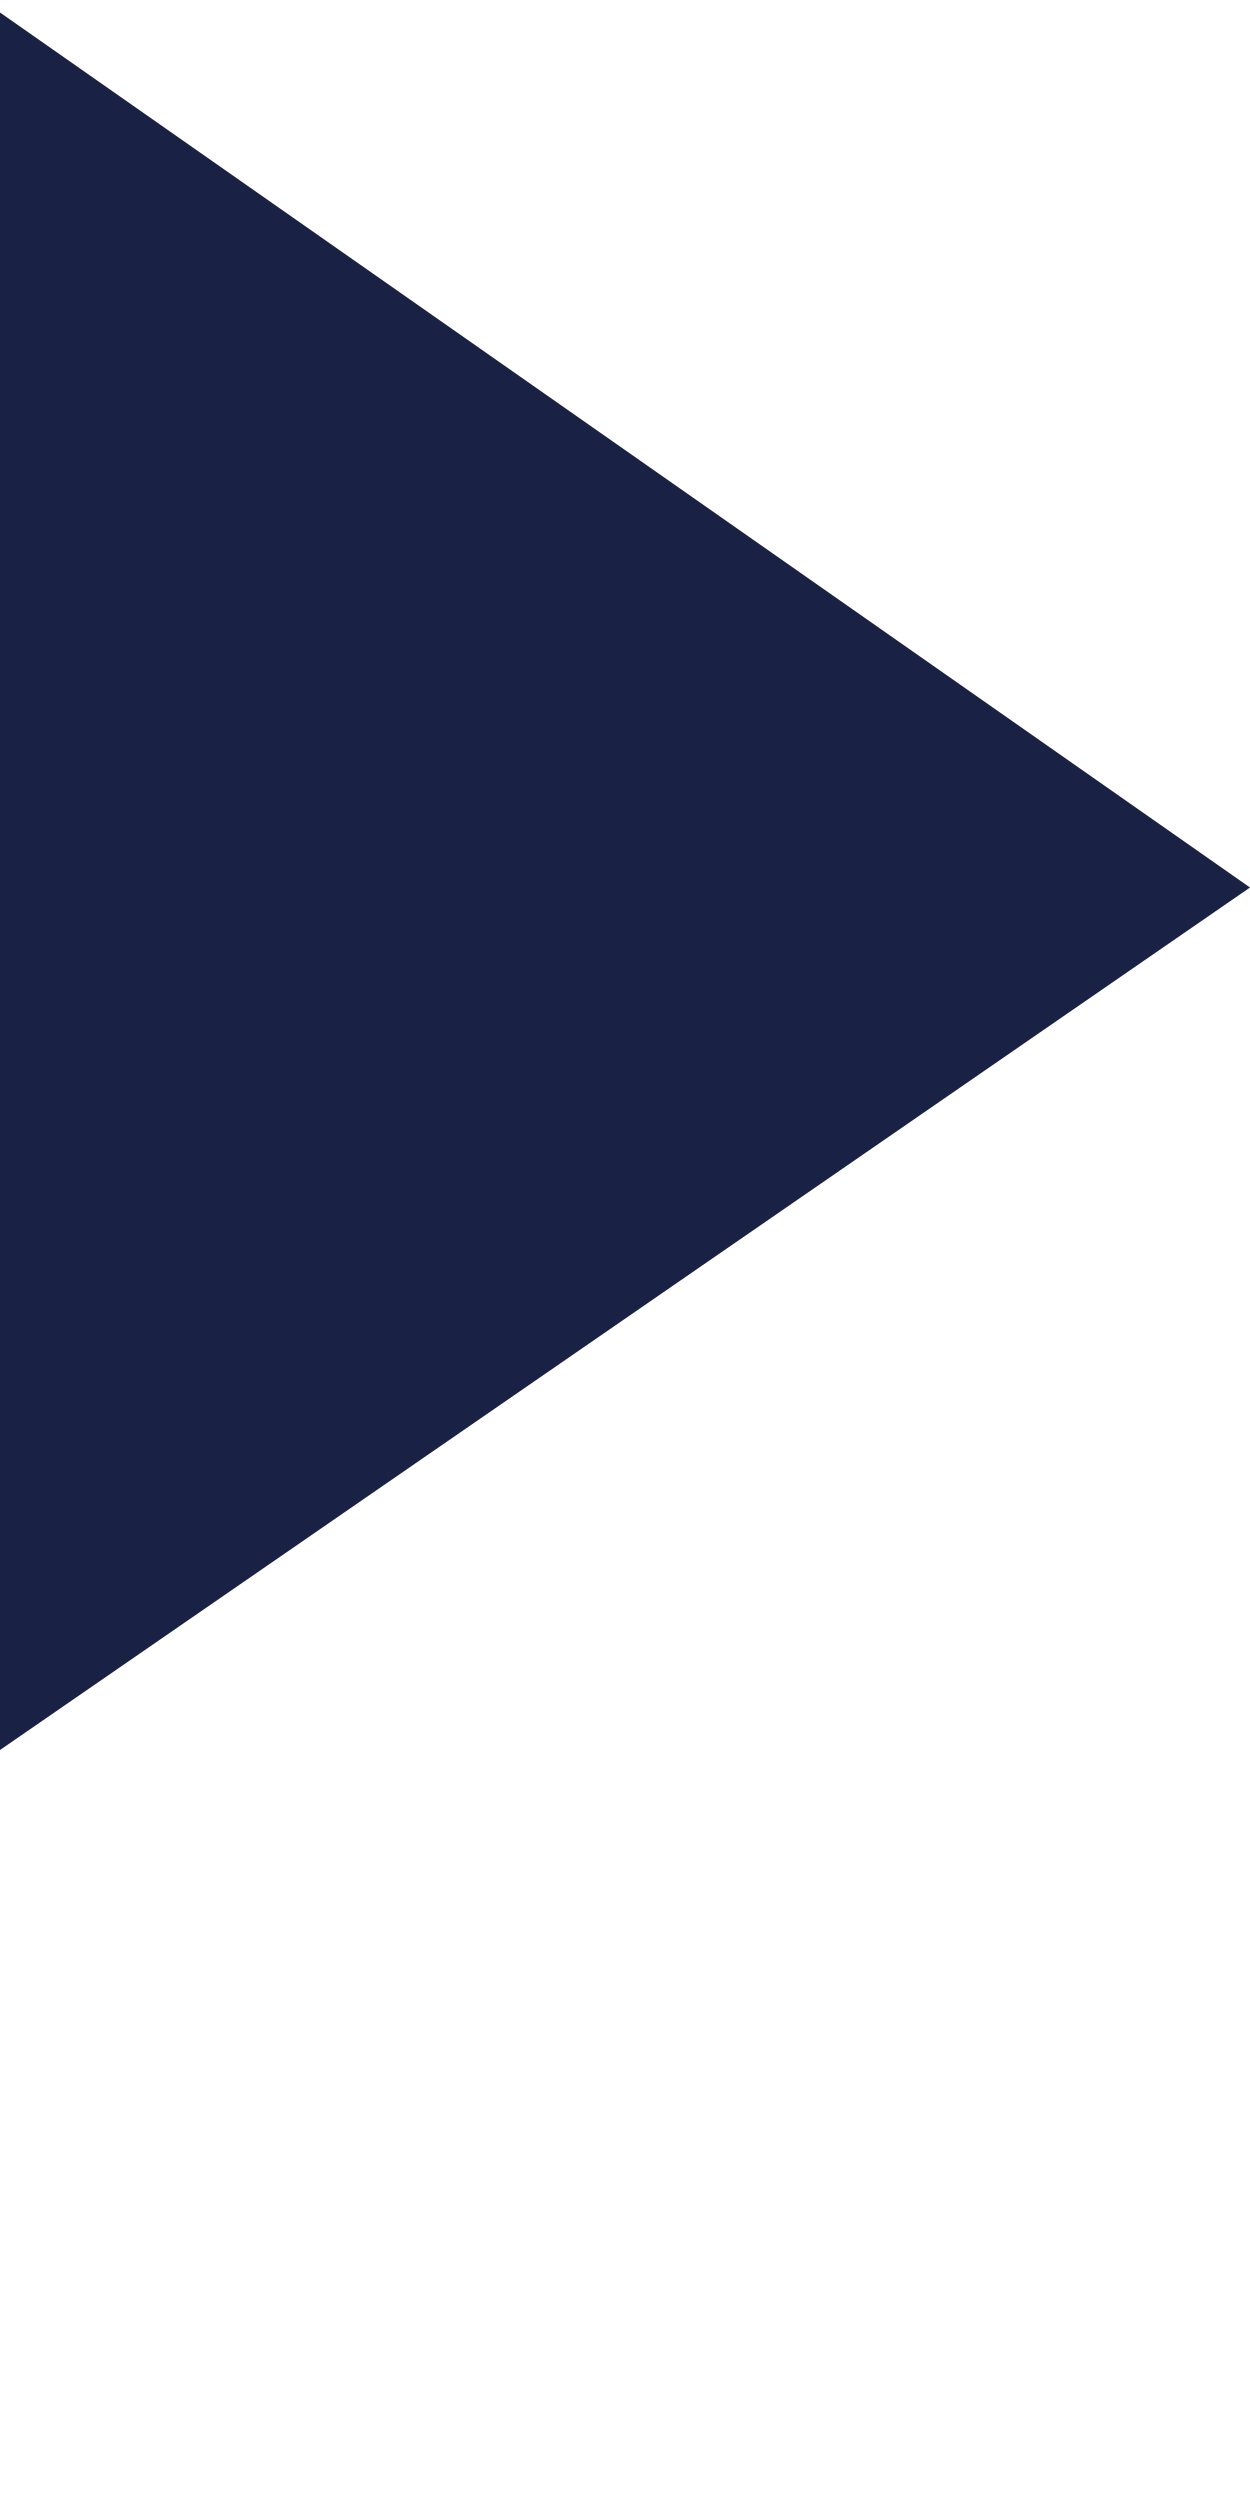
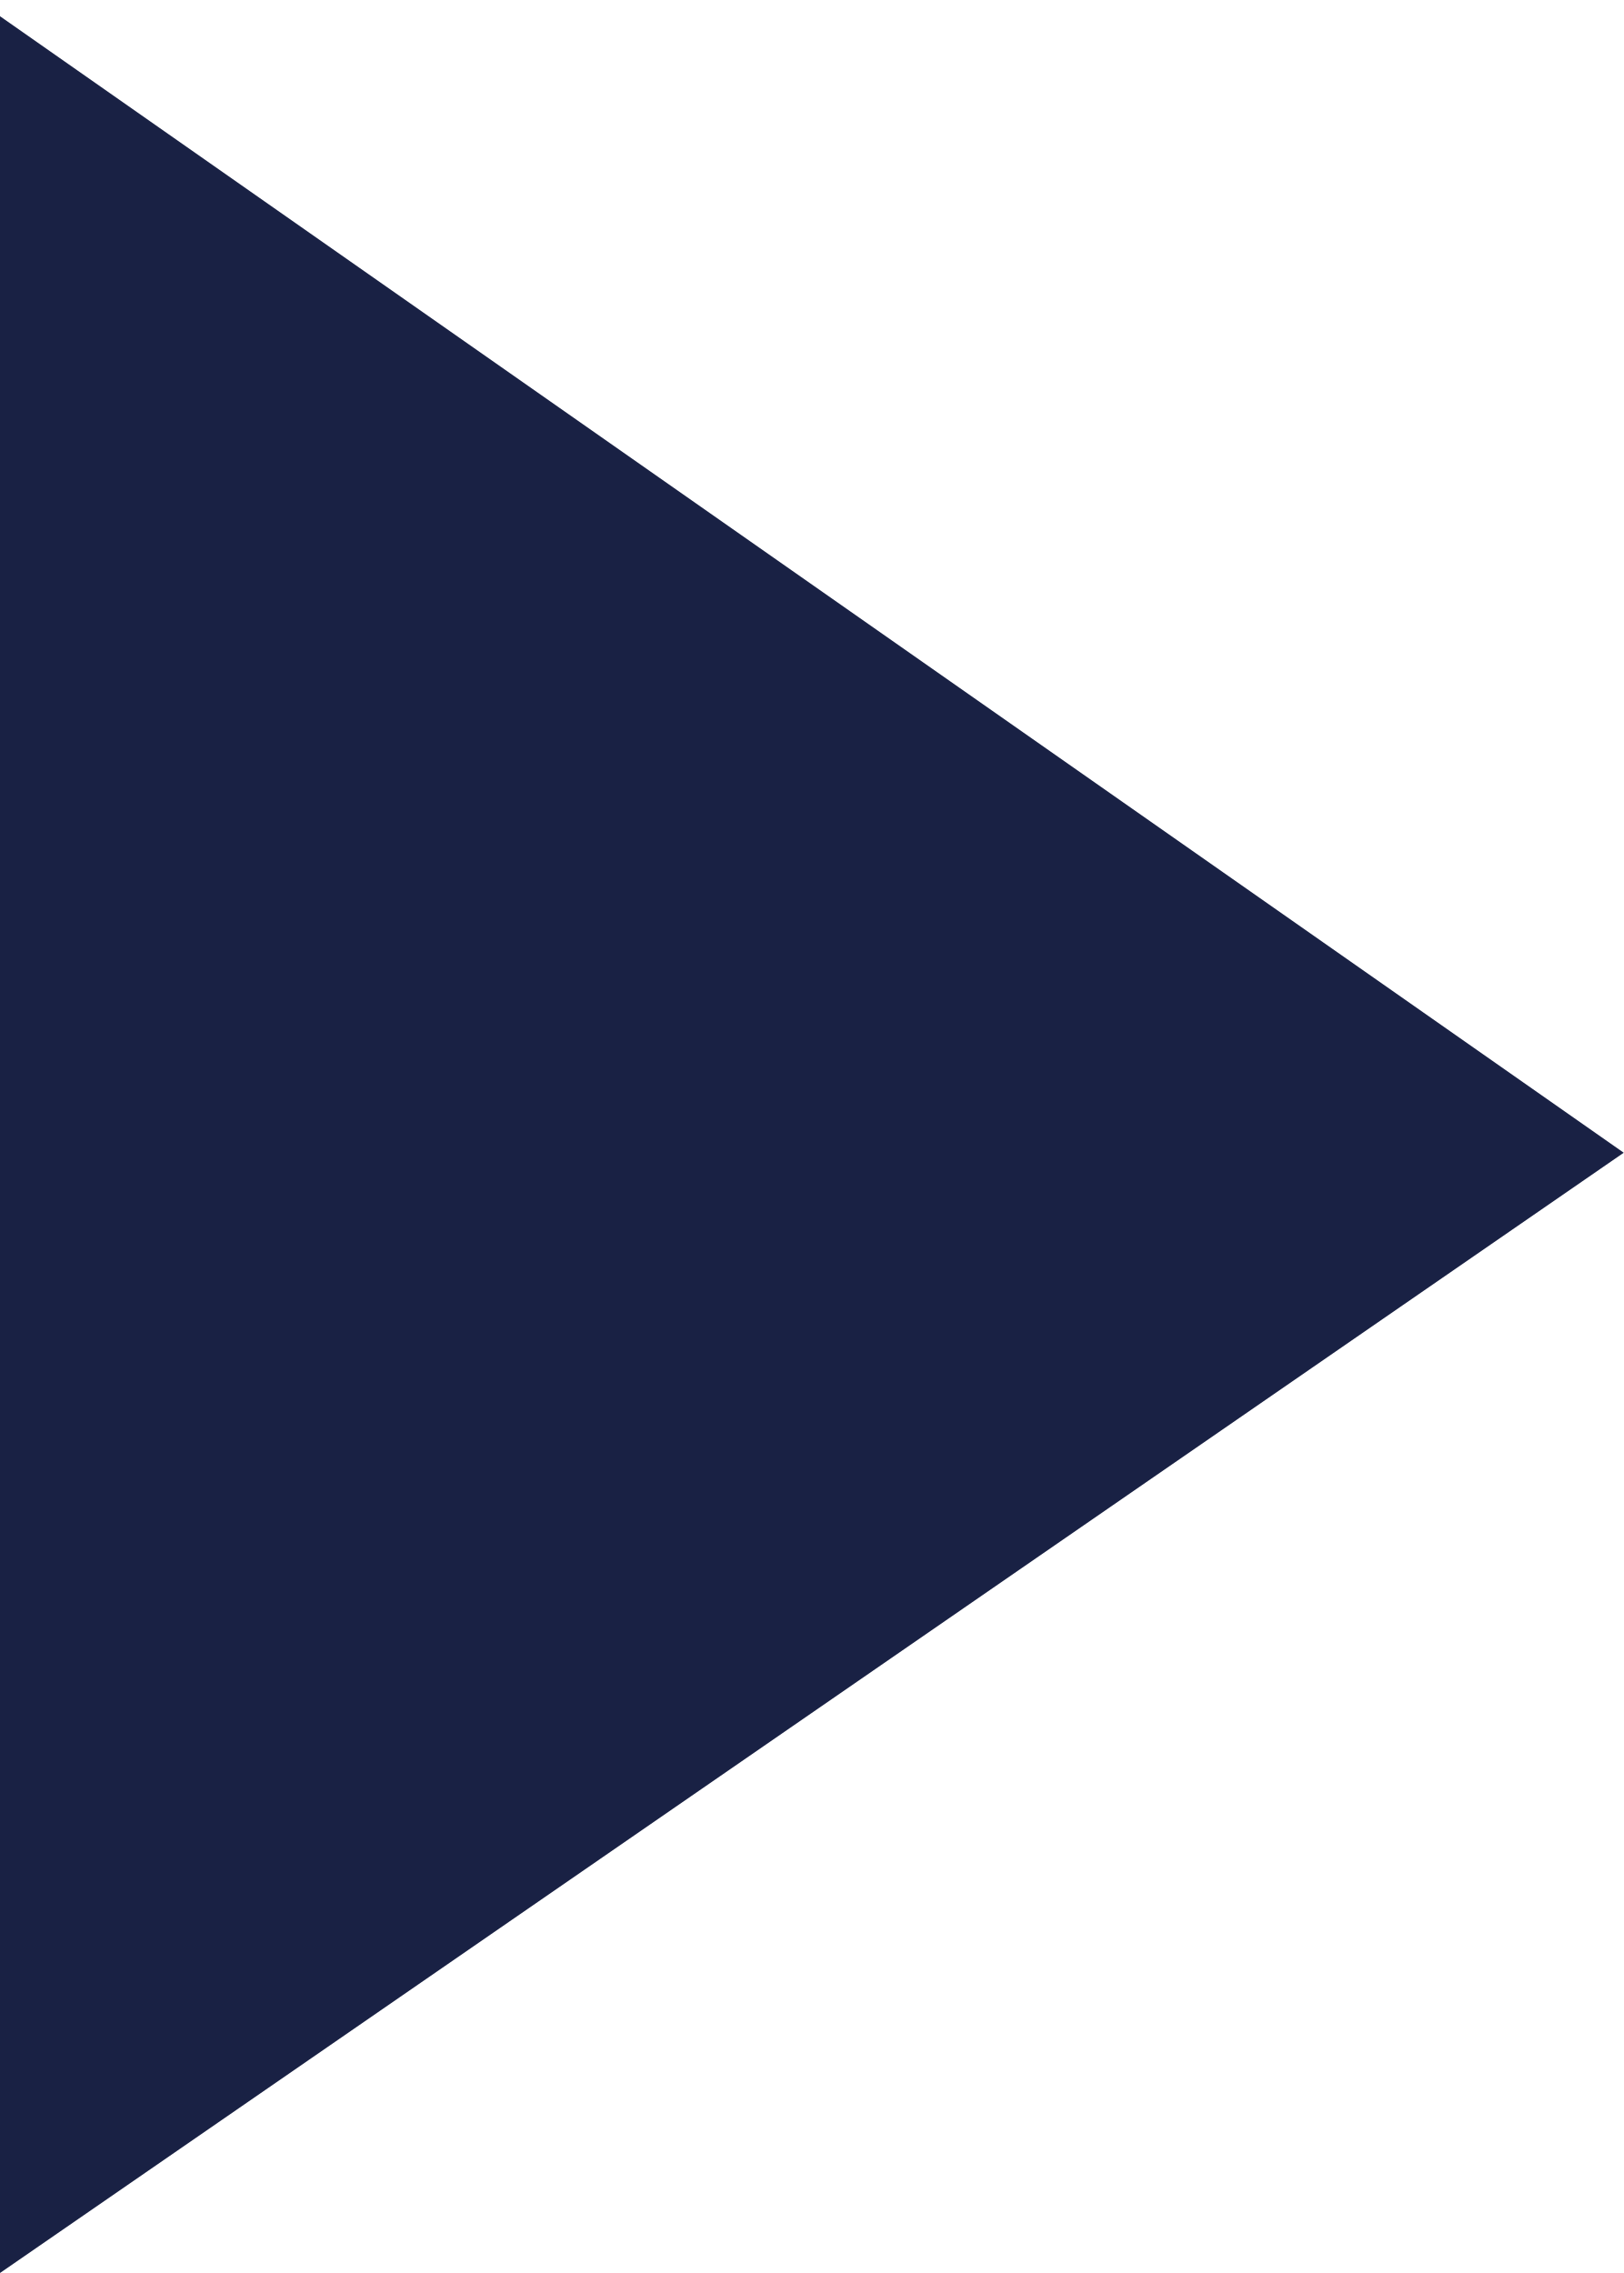
- <svg xmlns="http://www.w3.org/2000/svg" version="1.1" x="0px" y="0px" width="10" height="20" fill="#192144" viewBox="0 0 10 20" style="enable-background:new 0 0 10 20;" xml:space="preserve">
+ <svg xmlns="http://www.w3.org/2000/svg" version="1.1" x="0px" y="0px" width="10" height="14" fill="#192144" viewBox="0 0 10 14" style="enable-background:new 0 0 10 14;" xml:space="preserve">
  <polygon points="0,14 0,0.1 10,7.1 " />
</svg>
